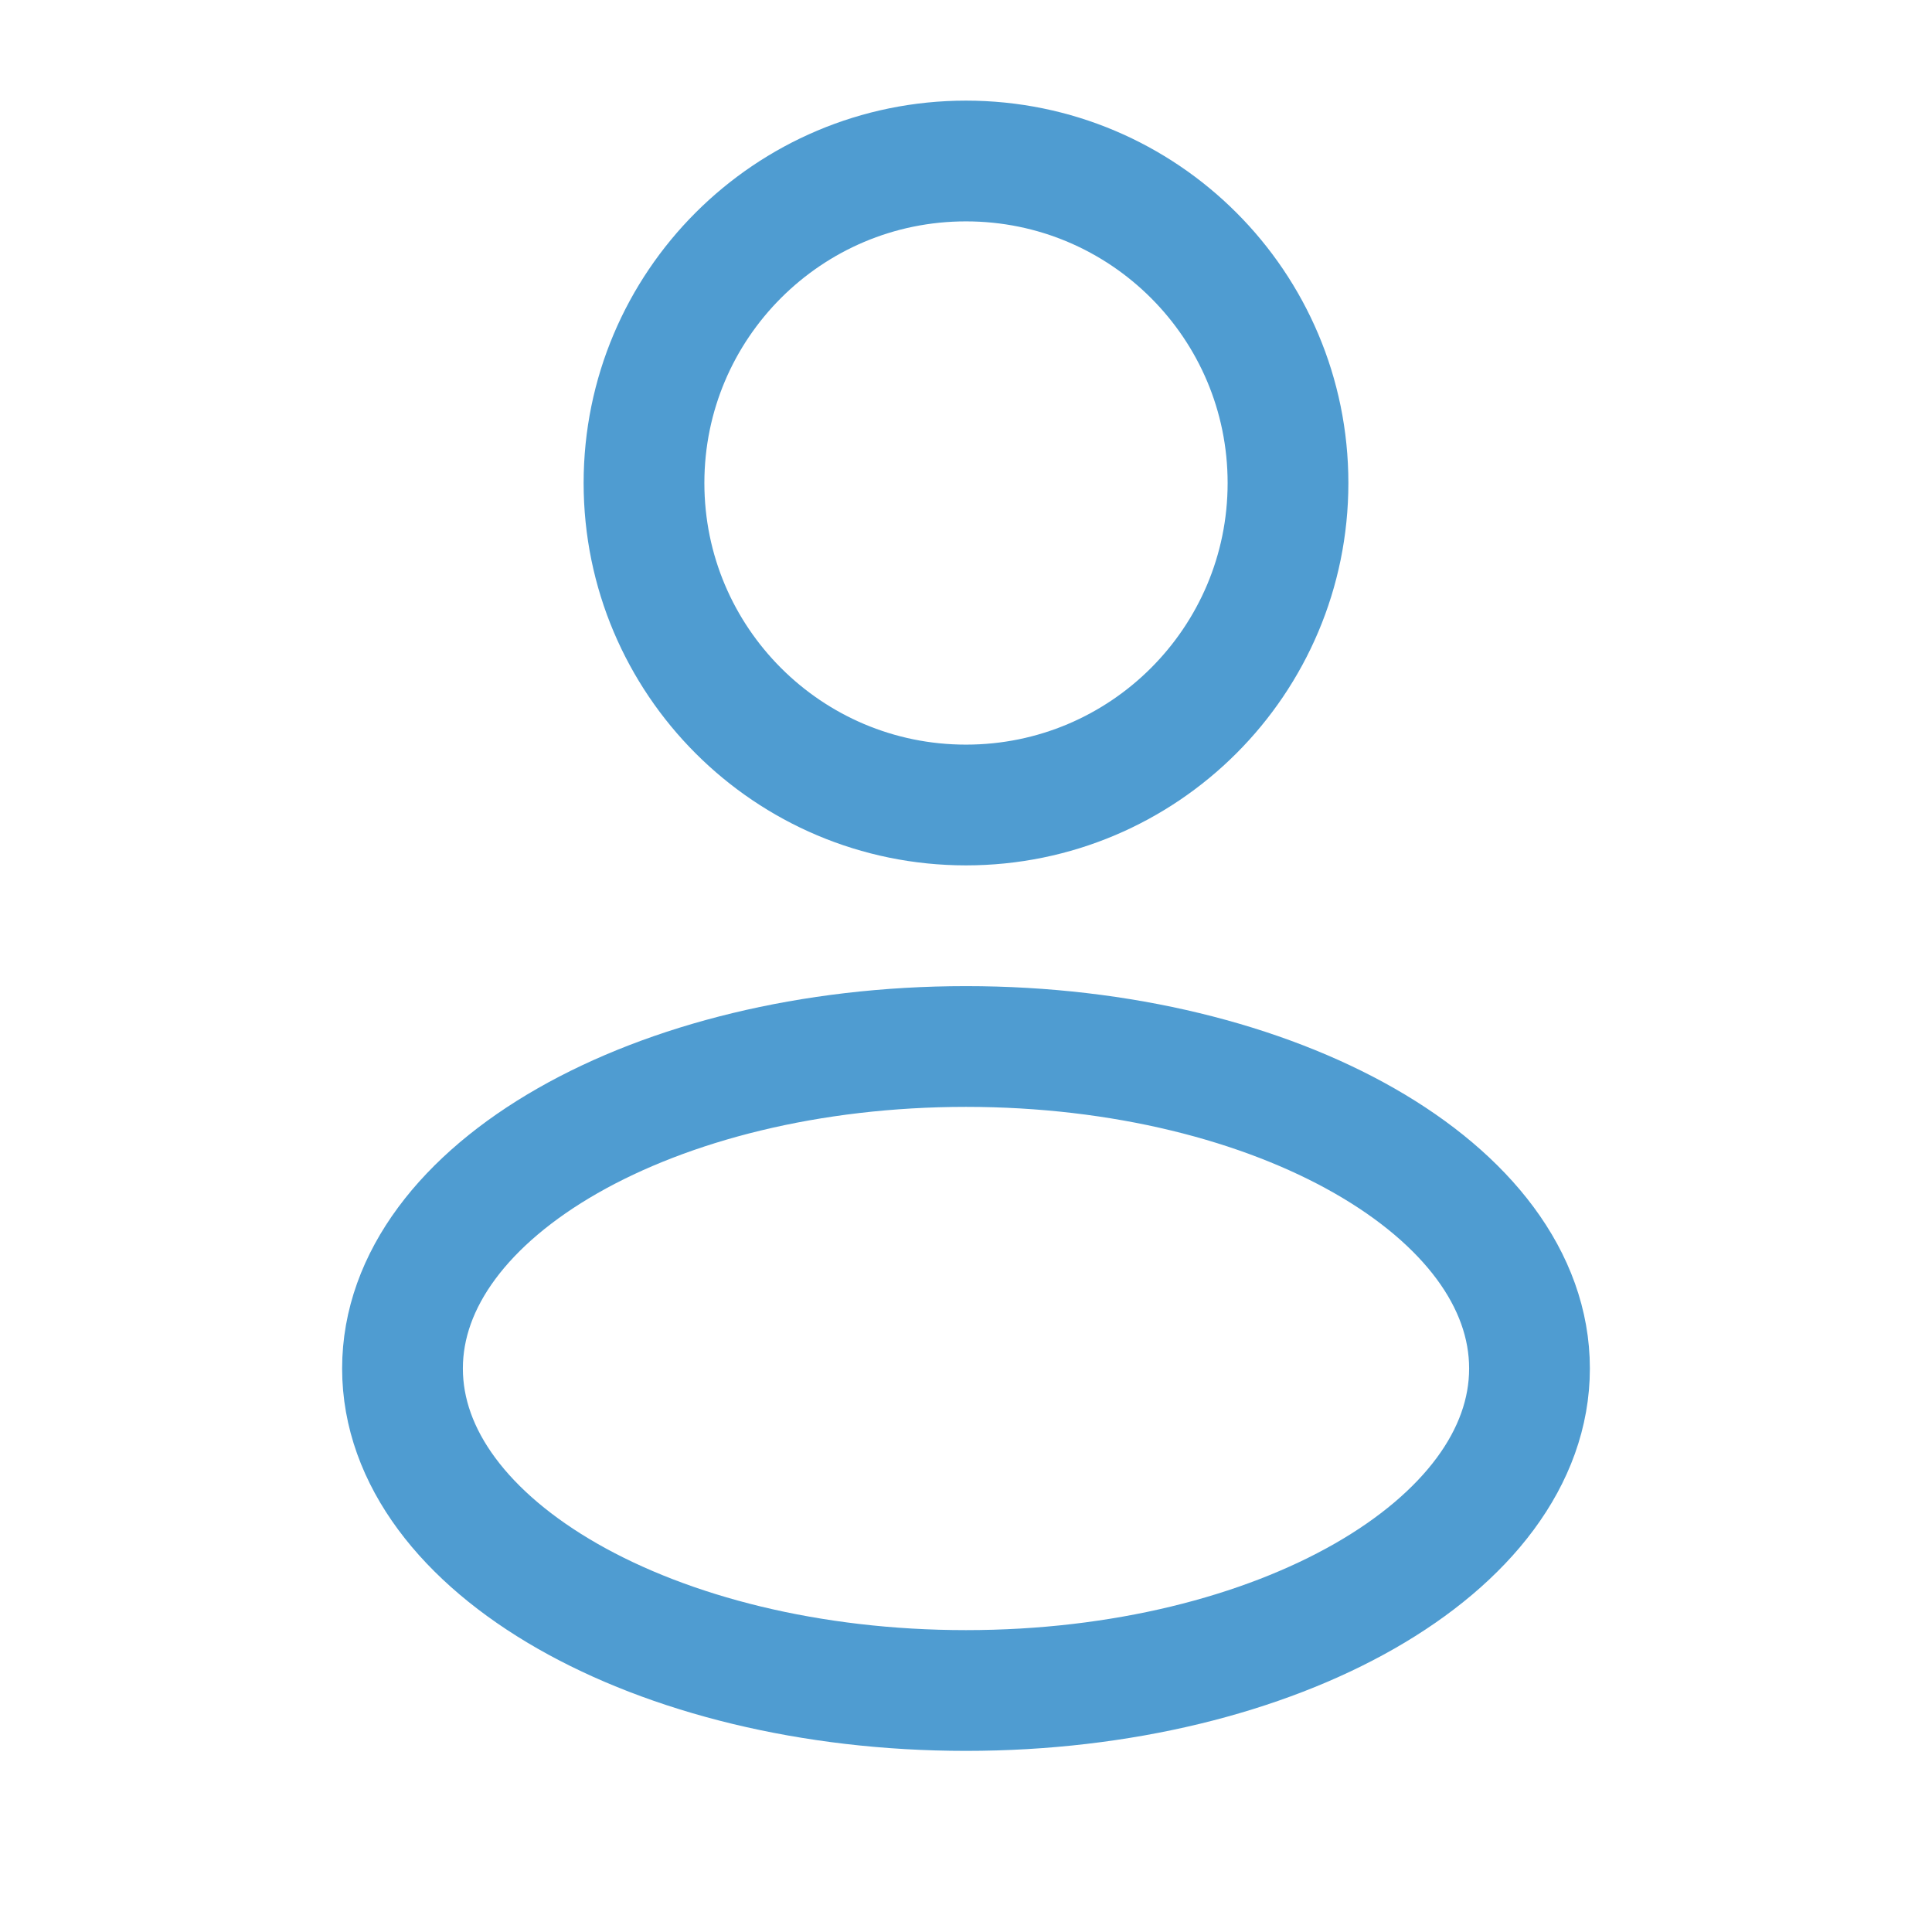
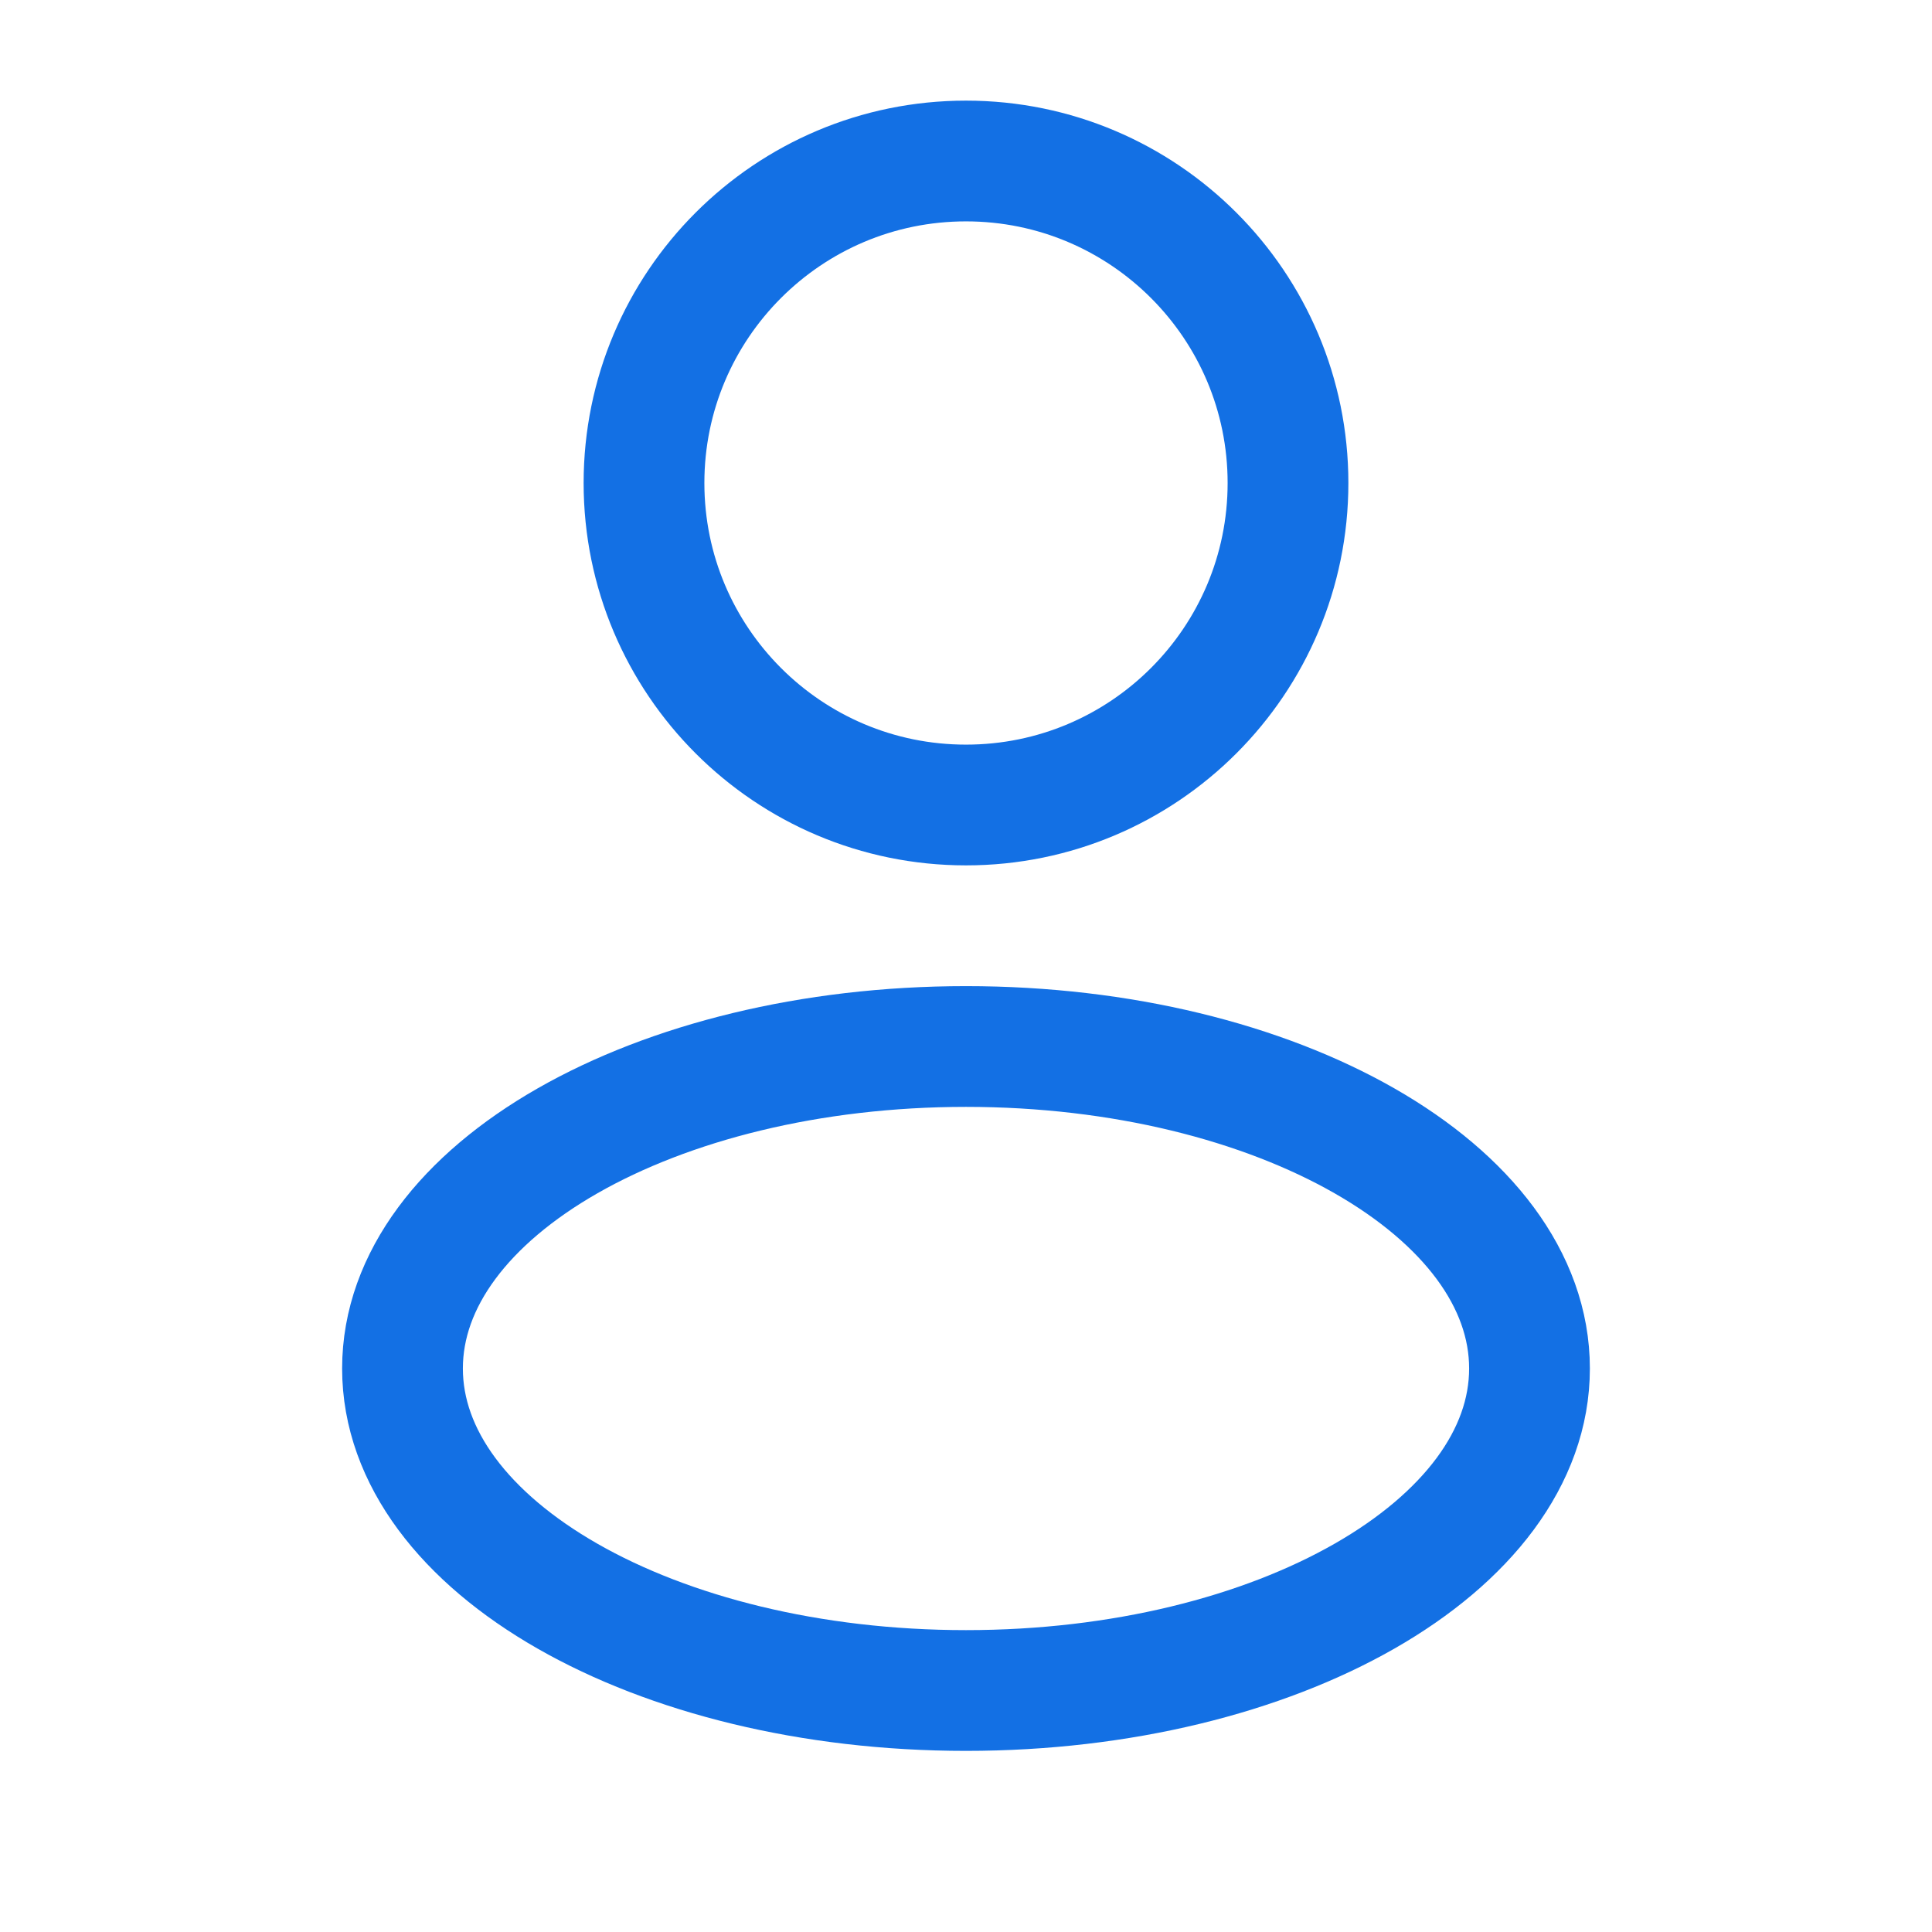
<svg xmlns="http://www.w3.org/2000/svg" width="24" height="24" viewBox="0 0 24 24" fill="none">
  <g id="solar:user-rounded-linear">
    <g id="Group">
-       <path id="Vector" d="M12 10C14.209 10 16 8.209 16 6C16 3.791 14.209 2 12 2C9.791 2 8 3.791 8 6C8 8.209 9.791 10 12 10Z" stroke="#4F9CD1" stroke-width="1.5" />
-       <path id="Vector_2" d="M12 21C15.866 21 19 19.209 19 17C19 14.791 15.866 13 12 13C8.134 13 5 14.791 5 17C5 19.209 8.134 21 12 21Z" stroke="#4F9CD1" stroke-width="1.5" />
+       <path id="Vector" d="M12 10C14.209 10 16 8.209 16 6C16 3.791 14.209 2 12 2C9.791 2 8 3.791 8 6C8 8.209 9.791 10 12 10Z" stroke="#1370E4" stroke-width="1.5" />
+       <path id="Vector_2" d="M12 21C15.866 21 19 19.209 19 17C19 14.791 15.866 13 12 13C8.134 13 5 14.791 5 17C5 19.209 8.134 21 12 21Z" stroke="#1370E4" stroke-width="1.5" />
    </g>
  </g>
</svg>
